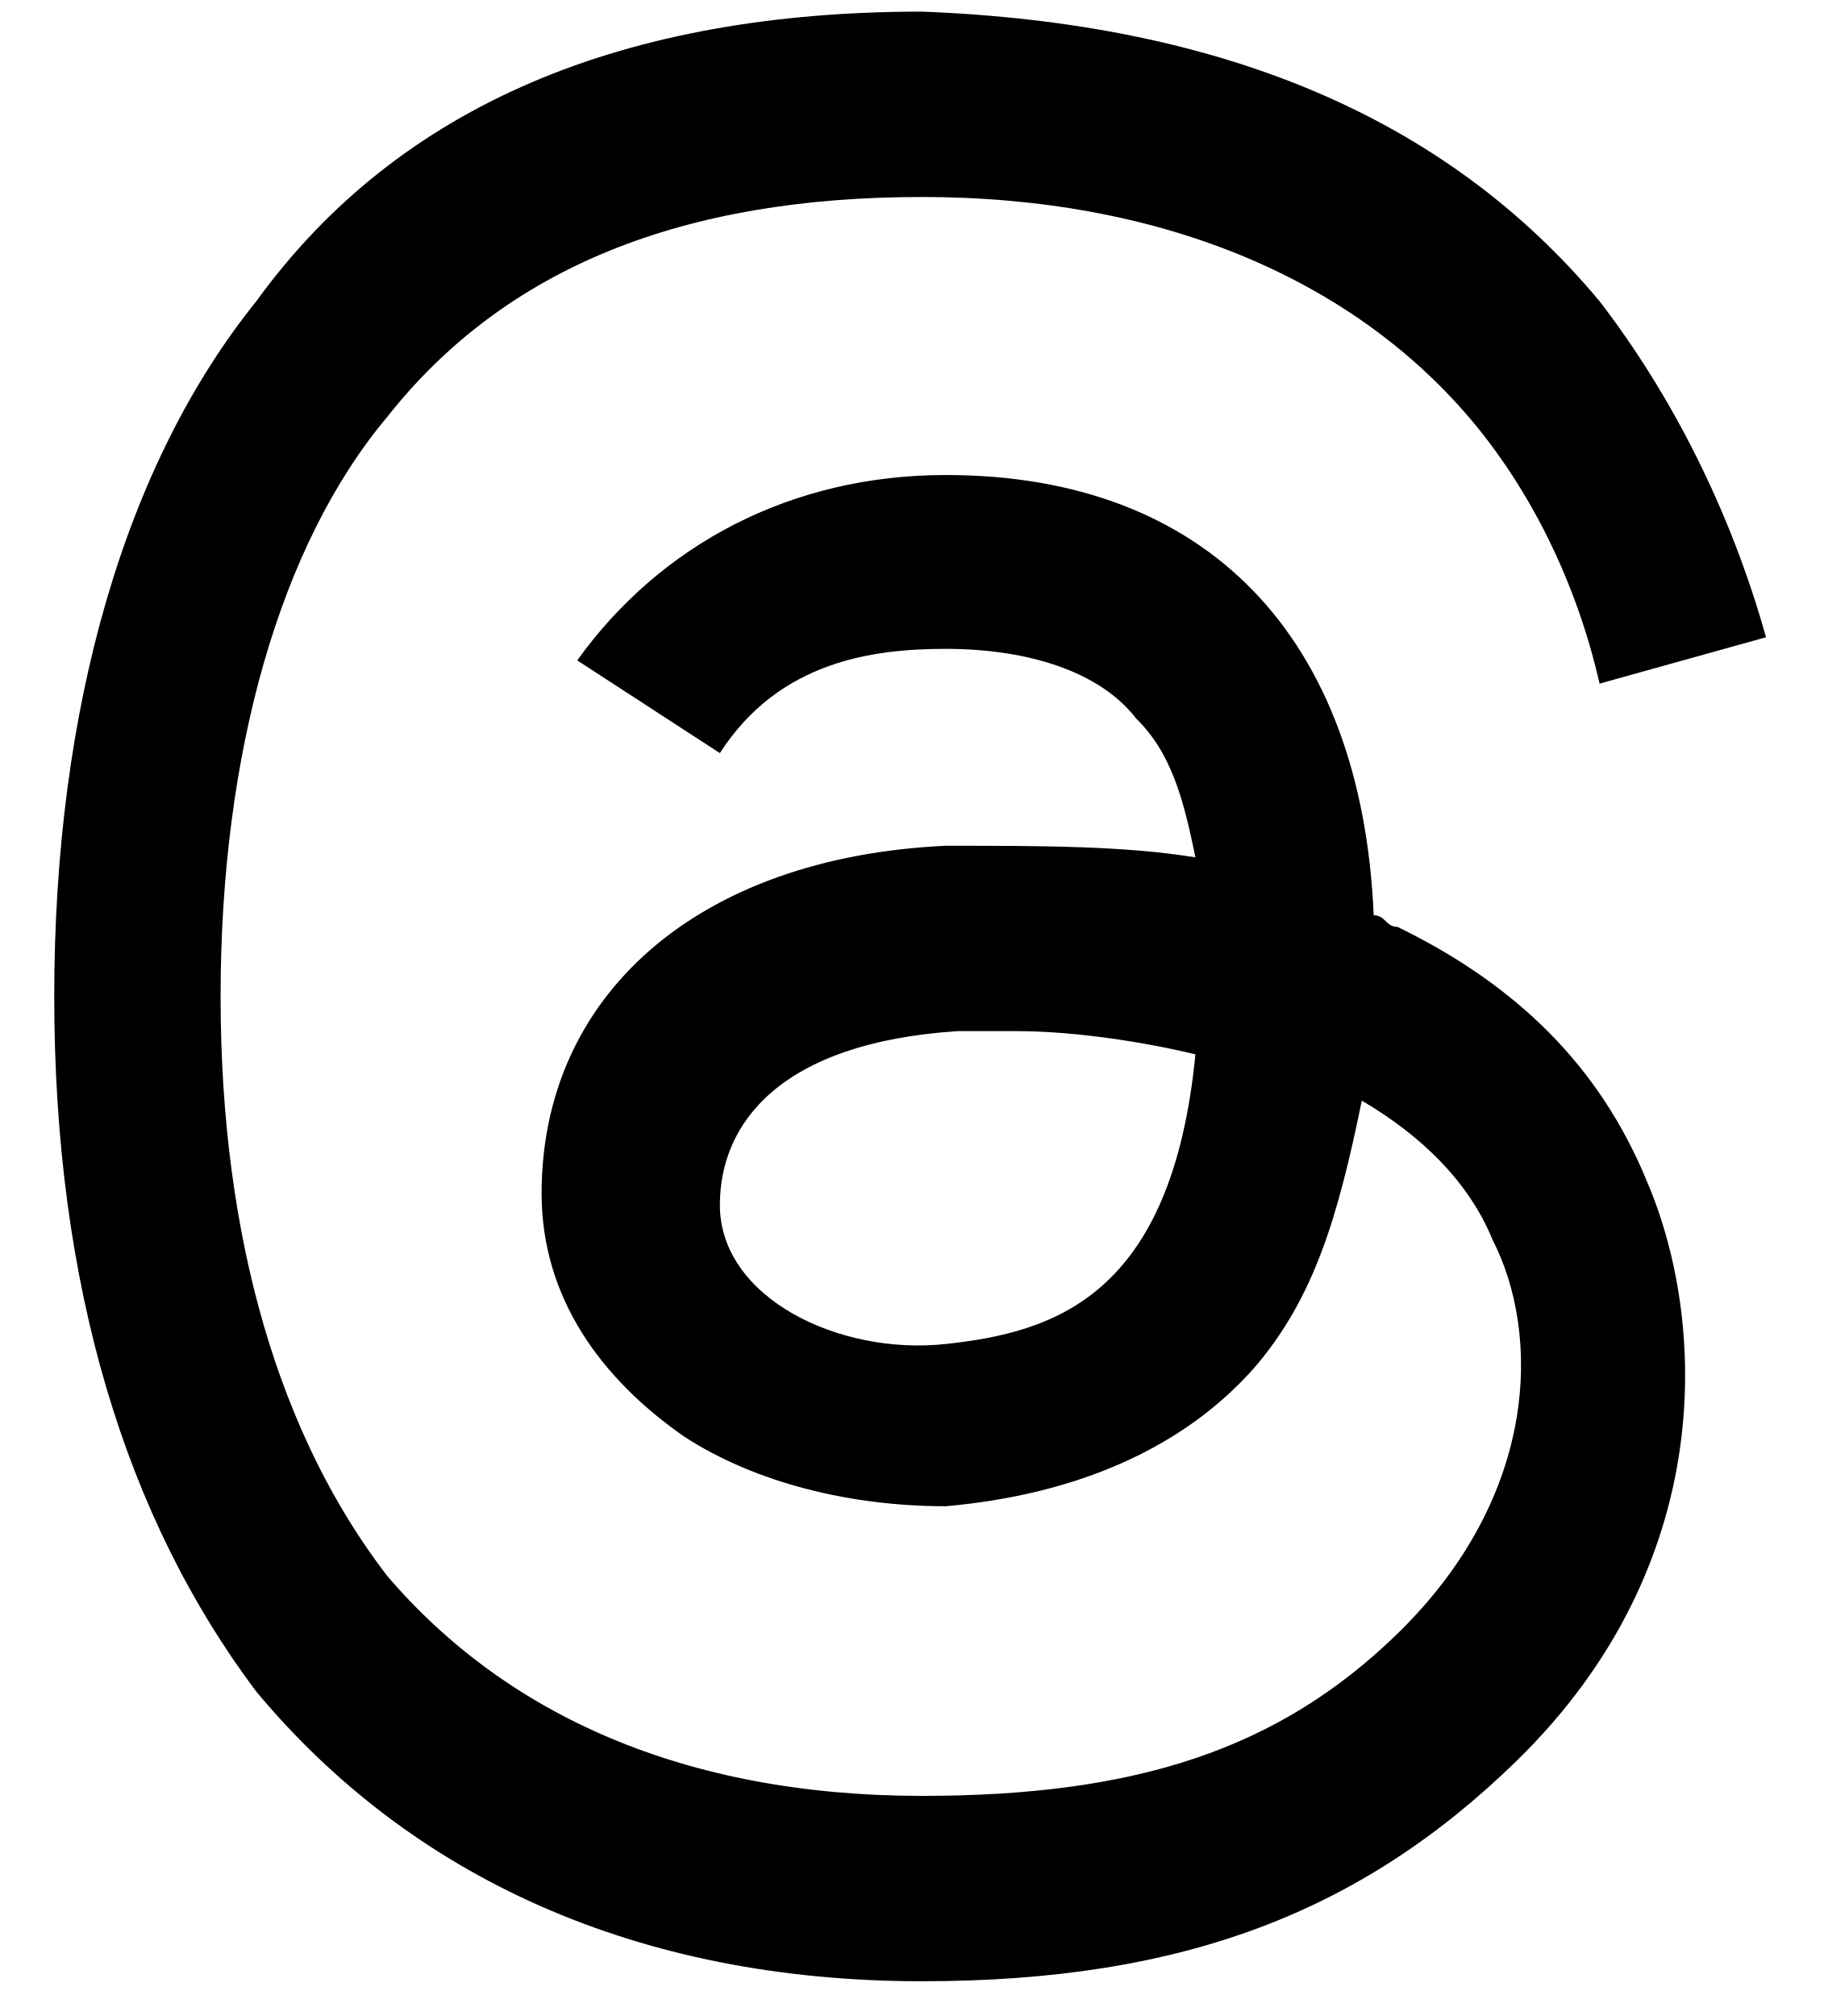
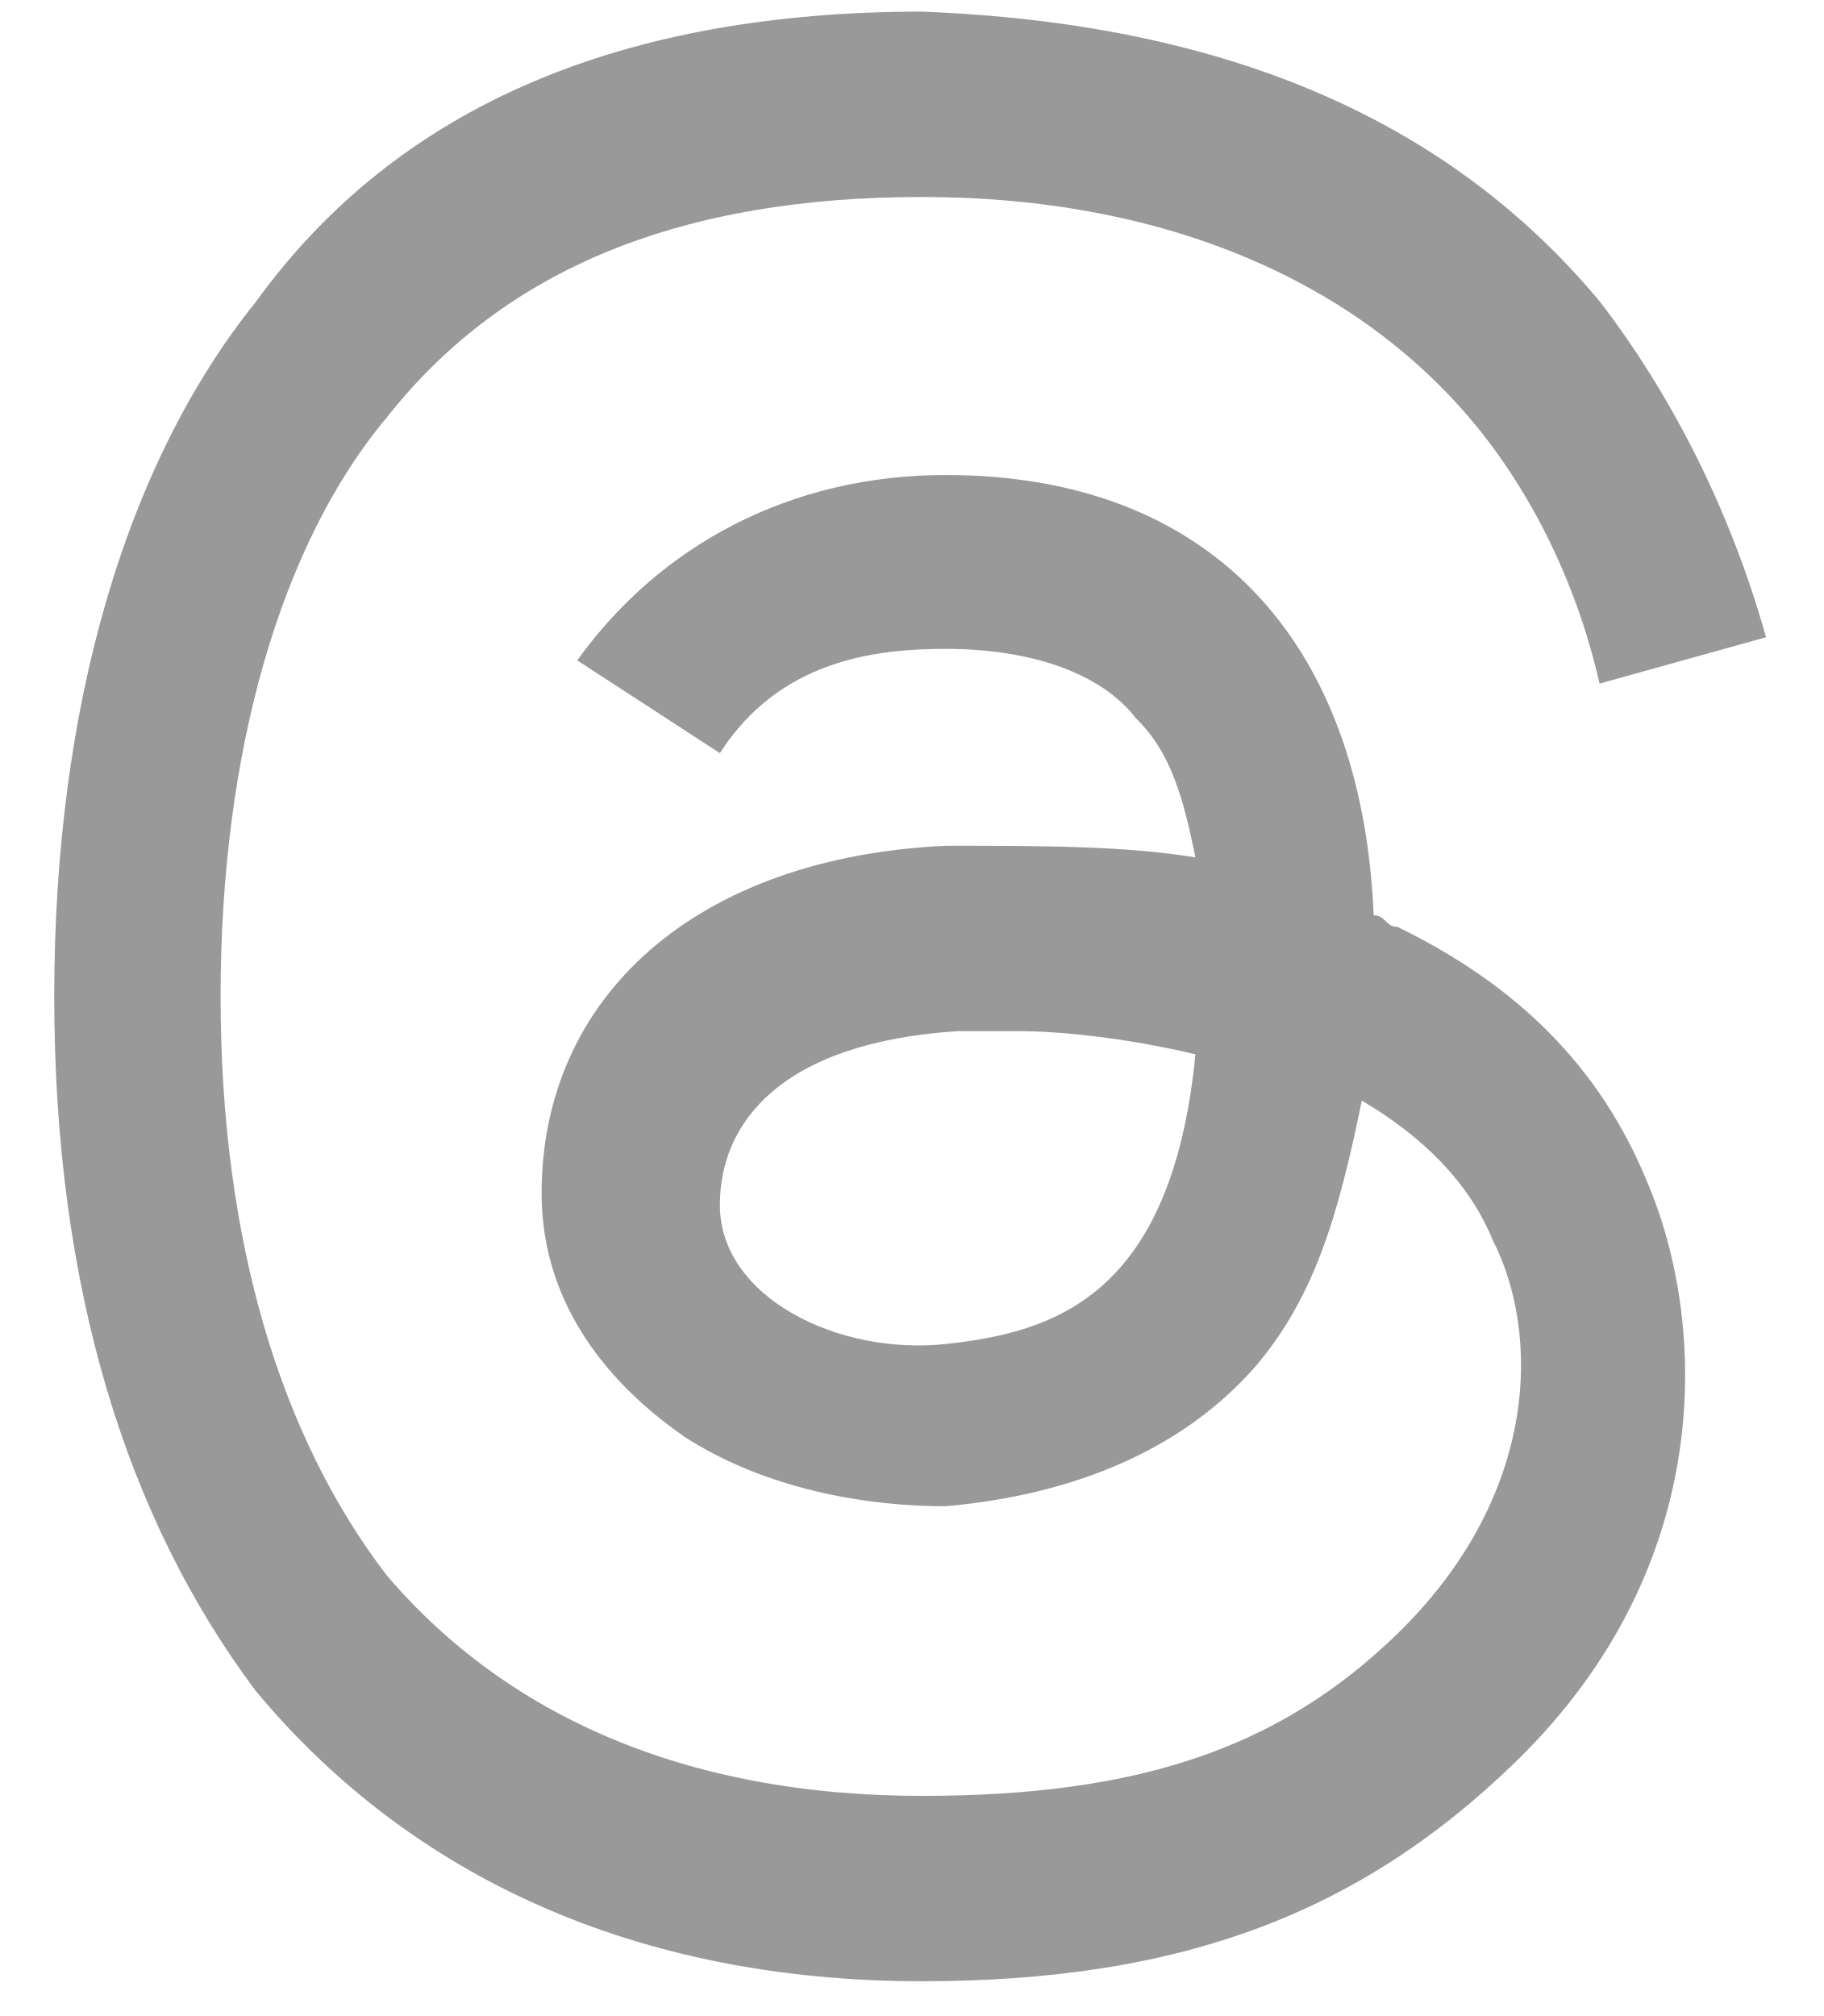
<svg xmlns="http://www.w3.org/2000/svg" width="19" height="21" viewBox="0 0 19 21" fill="none">
-   <path d="M14.558 9.655C14.434 9.655 14.434 9.534 14.31 9.534C14.186 6.638 12.576 4.948 9.852 4.948C8.242 4.948 6.88 5.672 6.013 6.879L7.499 7.845C8.119 6.879 9.109 6.759 9.852 6.759C10.719 6.759 11.462 7 11.834 7.483C12.205 7.845 12.329 8.328 12.453 8.931C11.71 8.81 10.843 8.81 9.852 8.81C7.252 8.931 5.642 10.379 5.642 12.431C5.642 13.517 6.261 14.362 7.128 14.965C7.871 15.448 8.862 15.69 9.852 15.69C11.214 15.569 12.329 15.086 13.072 14.241C13.691 13.517 13.939 12.672 14.186 11.465C14.805 11.828 15.301 12.31 15.548 12.914C16.044 13.879 16.044 15.569 14.558 17.017C13.319 18.224 11.834 18.707 9.605 18.707C7.128 18.707 5.27 17.862 4.032 16.414C2.918 14.965 2.298 12.914 2.298 10.379C2.298 7.845 2.918 5.672 4.032 4.345C5.27 2.776 7.128 2.052 9.605 2.052C12.081 2.052 14.062 2.896 15.301 4.345C15.92 5.069 16.415 6.034 16.663 7.121L18.397 6.638C18.025 5.31 17.406 4.103 16.663 3.138C15.053 1.207 12.7 0.241 9.605 0.121C6.509 0.121 4.156 1.086 2.67 3.138C1.308 4.827 0.565 7.362 0.565 10.379C0.565 13.396 1.308 15.81 2.67 17.621C4.28 19.552 6.633 20.638 9.605 20.638C12.329 20.638 14.186 19.914 15.796 18.345C17.901 16.293 17.777 13.758 17.158 12.31C16.663 11.103 15.796 10.258 14.558 9.655ZM9.852 14C8.738 14.121 7.499 13.517 7.499 12.552C7.499 11.707 8.119 10.862 9.976 10.741H10.595C11.214 10.741 11.957 10.862 12.453 10.983C12.205 13.517 10.967 13.879 9.852 14Z" fill="black" />
+   <path d="M14.558 9.655C14.434 9.655 14.434 9.534 14.31 9.534C14.186 6.638 12.576 4.948 9.852 4.948C8.242 4.948 6.88 5.672 6.013 6.879L7.499 7.845C8.119 6.879 9.109 6.759 9.852 6.759C10.719 6.759 11.462 7 11.834 7.483C12.205 7.845 12.329 8.328 12.453 8.931C11.71 8.81 10.843 8.81 9.852 8.81C7.252 8.931 5.642 10.379 5.642 12.431C5.642 13.517 6.261 14.362 7.128 14.965C7.871 15.448 8.862 15.69 9.852 15.69C11.214 15.569 12.329 15.086 13.072 14.241C13.691 13.517 13.939 12.672 14.186 11.465C14.805 11.828 15.301 12.31 15.548 12.914C16.044 13.879 16.044 15.569 14.558 17.017C13.319 18.224 11.834 18.707 9.605 18.707C7.128 18.707 5.27 17.862 4.032 16.414C2.918 14.965 2.298 12.914 2.298 10.379C2.298 7.845 2.918 5.672 4.032 4.345C5.27 2.776 7.128 2.052 9.605 2.052C12.081 2.052 14.062 2.896 15.301 4.345C15.92 5.069 16.415 6.034 16.663 7.121L18.397 6.638C18.025 5.31 17.406 4.103 16.663 3.138C15.053 1.207 12.7 0.241 9.605 0.121C6.509 0.121 4.156 1.086 2.67 3.138C1.308 4.827 0.565 7.362 0.565 10.379C0.565 13.396 1.308 15.81 2.67 17.621C4.28 19.552 6.633 20.638 9.605 20.638C12.329 20.638 14.186 19.914 15.796 18.345C17.901 16.293 17.777 13.758 17.158 12.31C16.663 11.103 15.796 10.258 14.558 9.655ZM9.852 14C8.738 14.121 7.499 13.517 7.499 12.552C7.499 11.707 8.119 10.862 9.976 10.741H10.595C11.214 10.741 11.957 10.862 12.453 10.983C12.205 13.517 10.967 13.879 9.852 14Z" fill="#999" />
</svg>
